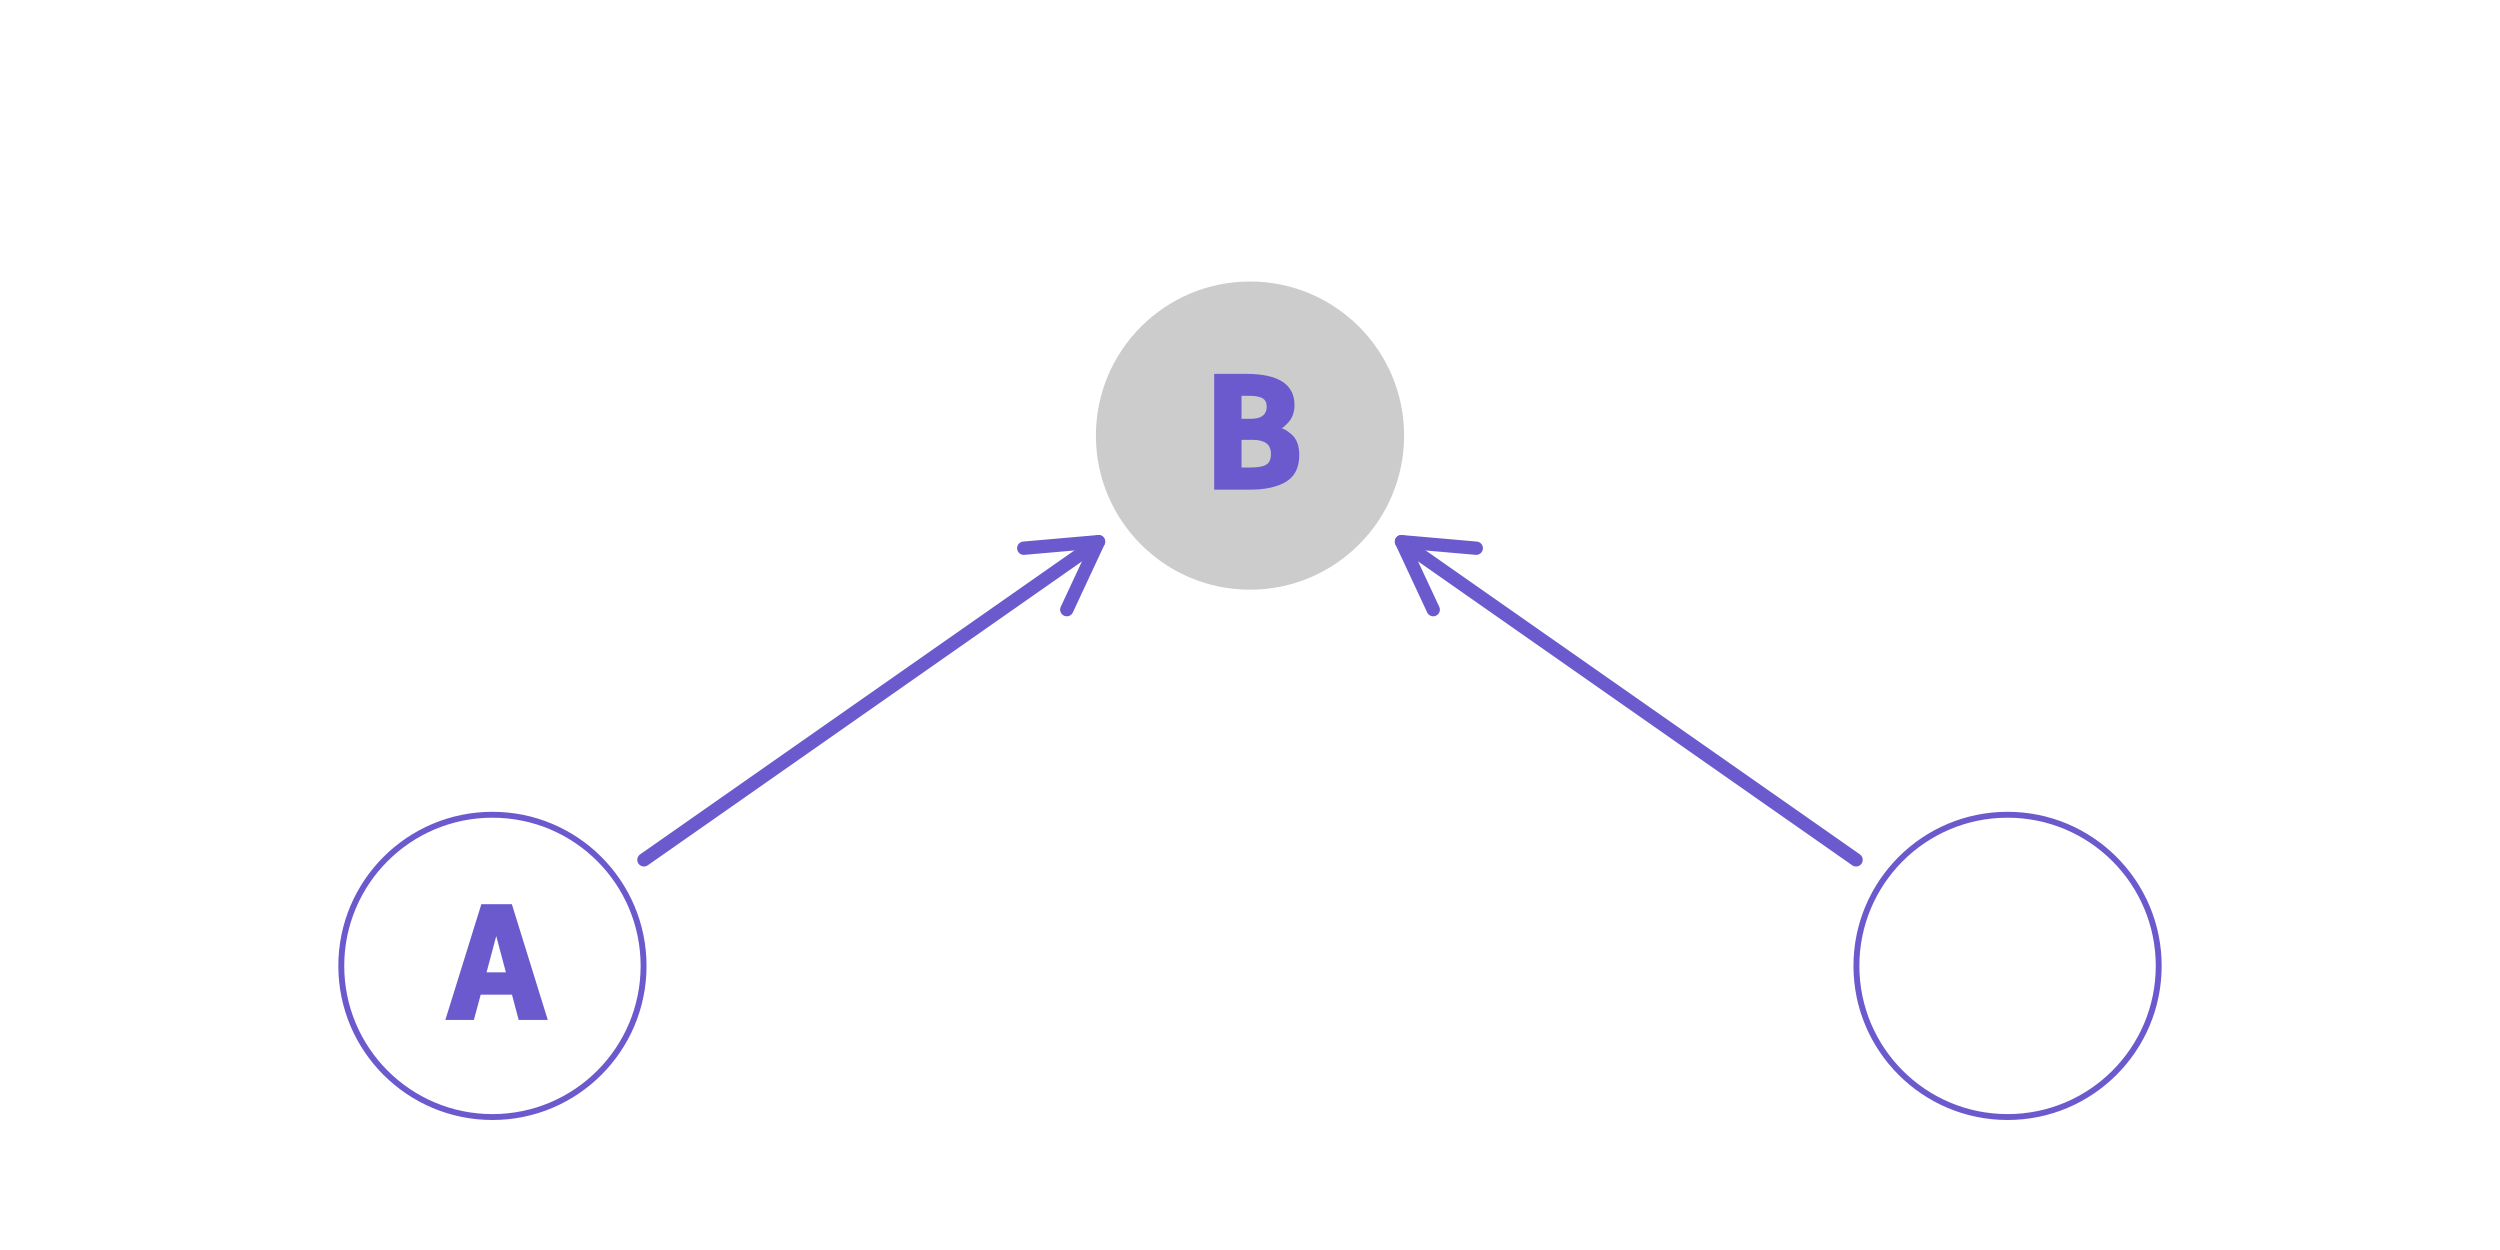
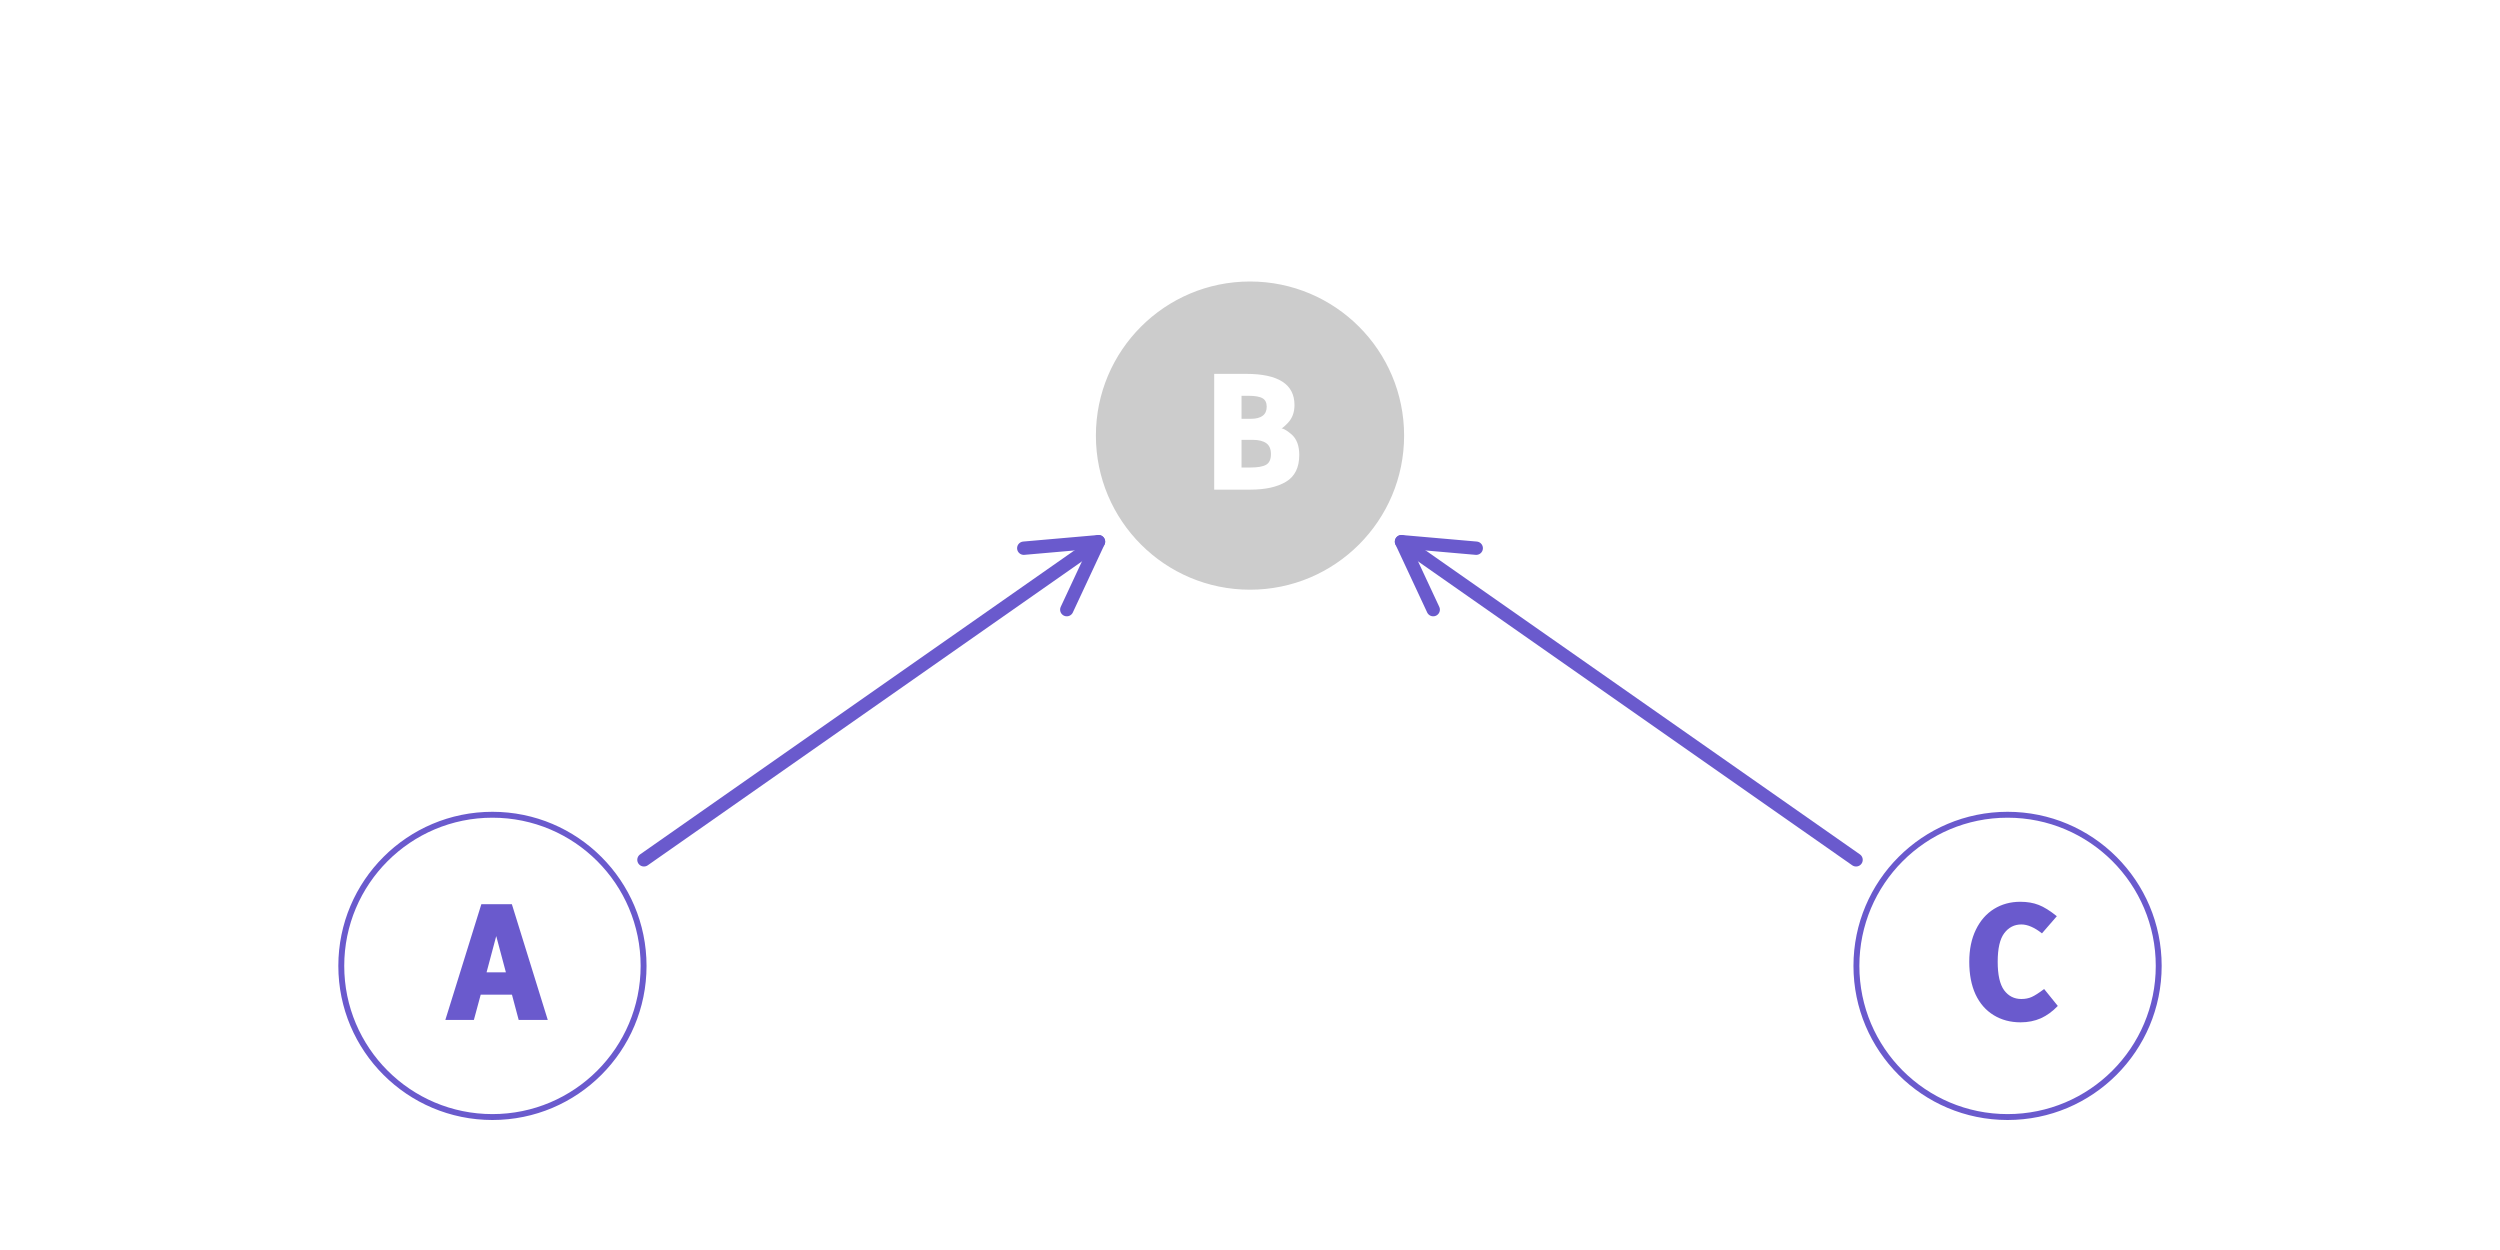
<svg xmlns="http://www.w3.org/2000/svg" xmlns:xlink="http://www.w3.org/1999/xlink" width="360" height="180" viewBox="0 0 360 180">
  <defs>
    <g>
      <g id="glyph-0-0">
        <path d="M 13.297 -24.844 L 13.297 7.969 L 2.797 7.969 L 2.797 -24.844 Z M 11.125 -22.719 L 4.984 -22.719 L 4.984 5.844 L 11.125 5.844 Z M 7.844 -11.203 C 8.895 -11.203 9.656 -10.91 10.125 -10.328 C 10.602 -9.742 10.844 -9.008 10.844 -8.125 C 10.844 -7.207 10.633 -6.484 10.219 -5.953 C 9.801 -5.422 9.285 -5.113 8.672 -5.031 L 8.672 -4.406 C 8.672 -4.102 8.566 -3.859 8.359 -3.672 C 8.16 -3.484 7.922 -3.391 7.641 -3.391 C 7.359 -3.391 7.113 -3.484 6.906 -3.672 C 6.707 -3.859 6.609 -4.102 6.609 -4.406 L 6.609 -6.75 C 7.598 -6.812 8.188 -6.926 8.375 -7.094 C 8.57 -7.27 8.672 -7.598 8.672 -8.078 C 8.672 -8.473 8.609 -8.754 8.484 -8.922 C 8.367 -9.086 8.125 -9.172 7.75 -9.172 C 7.383 -9.172 7.051 -9.098 6.75 -8.953 C 6.562 -8.891 6.406 -8.859 6.281 -8.859 C 5.988 -8.859 5.742 -8.953 5.547 -9.141 C 5.359 -9.336 5.266 -9.57 5.266 -9.844 C 5.266 -10.363 5.551 -10.719 6.125 -10.906 C 6.707 -11.102 7.281 -11.203 7.844 -11.203 Z M 7.641 -3.672 C 7.992 -3.672 8.289 -3.547 8.531 -3.297 C 8.781 -3.055 8.906 -2.758 8.906 -2.406 C 8.906 -2.039 8.785 -1.727 8.547 -1.469 C 8.305 -1.219 8.004 -1.094 7.641 -1.094 C 7.273 -1.094 6.973 -1.219 6.734 -1.469 C 6.492 -1.727 6.375 -2.039 6.375 -2.406 C 6.375 -2.758 6.492 -3.055 6.734 -3.297 C 6.984 -3.547 7.285 -3.672 7.641 -3.672 Z M 7.641 -3.672 " />
      </g>
      <g id="glyph-0-1">
        <path d="M 10.281 0 L 9.312 -3.641 L 4.812 -3.641 L 3.828 0 L -0.281 0 L 4.906 -16.672 L 9.297 -16.672 L 14.469 0 Z M 5.656 -6.859 L 8.438 -6.859 L 7.047 -12.078 Z M 5.656 -6.859 " />
      </g>
      <g id="glyph-0-2">
        <path d="M 11.328 -8.812 C 11.672 -8.895 12.219 -8.613 12.969 -7.969 C 13.719 -7.32 14.094 -6.332 14.094 -5 C 14.094 -3.188 13.457 -1.898 12.188 -1.141 C 10.926 -0.379 9.211 0 7.047 0 L 1.844 0 L 1.844 -16.672 L 6.438 -16.672 C 11.082 -16.672 13.406 -15.176 13.406 -12.188 C 13.406 -11.133 13.086 -10.273 12.453 -9.609 C 11.816 -8.941 11.441 -8.676 11.328 -8.812 Z M 5.781 -13.516 L 5.781 -10.203 L 7.156 -10.203 C 7.883 -10.203 8.441 -10.348 8.828 -10.641 C 9.211 -10.93 9.406 -11.363 9.406 -11.938 C 9.406 -12.52 9.207 -12.926 8.812 -13.156 C 8.414 -13.395 7.723 -13.516 6.734 -13.516 Z M 7.078 -3.188 C 8.098 -3.188 8.844 -3.316 9.312 -3.578 C 9.781 -3.848 10.016 -4.359 10.016 -5.109 C 10.016 -5.848 9.789 -6.375 9.344 -6.688 C 8.895 -7.008 8.242 -7.172 7.391 -7.172 L 5.781 -7.172 L 5.781 -3.188 Z M 7.078 -3.188 " />
      </g>
      <g id="glyph-0-3">
        <path d="M 8.328 -17.016 C 9.336 -17.016 10.223 -16.863 10.984 -16.562 C 11.742 -16.27 12.613 -15.727 13.594 -14.938 L 11.453 -12.469 C 10.367 -13.32 9.379 -13.75 8.484 -13.75 C 7.473 -13.75 6.648 -13.328 6.016 -12.484 C 5.391 -11.648 5.078 -10.281 5.078 -8.375 C 5.078 -6.5 5.383 -5.133 6 -4.281 C 6.625 -3.438 7.453 -3.016 8.484 -3.016 C 9.047 -3.016 9.547 -3.113 9.984 -3.312 C 10.422 -3.508 11.016 -3.891 11.766 -4.453 L 13.734 -2.016 C 12.973 -1.223 12.156 -0.629 11.281 -0.234 C 10.406 0.148 9.438 0.344 8.375 0.344 C 6.914 0.344 5.625 0 4.5 -0.688 C 3.375 -1.375 2.504 -2.367 1.891 -3.672 C 1.285 -4.984 0.984 -6.551 0.984 -8.375 C 0.984 -10.156 1.301 -11.695 1.938 -13 C 2.57 -14.301 3.441 -15.297 4.547 -15.984 C 5.66 -16.672 6.922 -17.016 8.328 -17.016 Z M 8.328 -17.016 " />
      </g>
    </g>
  </defs>
  <rect x="-36" y="-18" width="432" height="216" fill="rgb(100%, 100%, 100%)" fill-opacity="1" />
  <path fill="none" stroke-width="1.921" stroke-linecap="round" stroke-linejoin="round" stroke="rgb(41.569%, 35.294%, 80.392%)" stroke-opacity="1" stroke-miterlimit="10" d="M 92.727 123.816 L 158.184 78 " />
  <path fill="none" stroke-width="1.921" stroke-linecap="round" stroke-linejoin="round" stroke="rgb(41.569%, 35.294%, 80.392%)" stroke-opacity="1" stroke-miterlimit="10" d="M 153.617 87.789 L 158.184 78 L 147.422 78.941 " />
  <path fill="none" stroke-width="1.921" stroke-linecap="round" stroke-linejoin="round" stroke="rgb(41.569%, 35.294%, 80.392%)" stroke-opacity="1" stroke-miterlimit="10" d="M 267.273 123.816 L 201.816 78 " />
  <path fill="none" stroke-width="1.921" stroke-linecap="round" stroke-linejoin="round" stroke="rgb(41.569%, 35.294%, 80.392%)" stroke-opacity="1" stroke-miterlimit="10" d="M 212.578 78.941 L 201.816 78 L 206.383 87.789 " />
  <path fill-rule="nonzero" fill="rgb(100%, 100%, 100%)" fill-opacity="1" stroke-width="0.85" stroke-linecap="round" stroke-linejoin="round" stroke="rgb(41.569%, 35.294%, 80.392%)" stroke-opacity="1" stroke-miterlimit="10" d="M 92.676 139.09 C 92.676 151.109 82.93 160.855 70.91 160.855 C 58.891 160.855 49.145 151.109 49.145 139.09 C 49.145 127.07 58.891 117.324 70.91 117.324 C 82.93 117.324 92.676 127.07 92.676 139.09 " />
  <path fill-rule="nonzero" fill="rgb(80%, 80%, 80%)" fill-opacity="1" stroke-width="0.85" stroke-linecap="round" stroke-linejoin="round" stroke="rgb(80%, 80%, 80%)" stroke-opacity="1" stroke-miterlimit="10" d="M 201.766 62.727 C 201.766 74.746 192.02 84.492 180 84.492 C 167.98 84.492 158.234 74.746 158.234 62.727 C 158.234 50.707 167.98 40.961 180 40.961 C 192.02 40.961 201.766 50.707 201.766 62.727 " />
  <path fill-rule="nonzero" fill="rgb(100%, 100%, 100%)" fill-opacity="1" stroke-width="0.85" stroke-linecap="round" stroke-linejoin="round" stroke="rgb(41.569%, 35.294%, 80.392%)" stroke-opacity="1" stroke-miterlimit="10" d="M 310.855 139.09 C 310.855 151.109 301.109 160.855 289.09 160.855 C 277.07 160.855 267.324 151.109 267.324 139.09 C 267.324 127.07 277.07 117.324 289.09 117.324 C 301.109 117.324 310.855 127.07 310.855 139.09 " />
  <g fill="rgb(41.569%, 35.294%, 80.392%)" fill-opacity="1">
    <use xlink:href="#glyph-0-1" x="64.41" y="146.872" />
  </g>
-   <g fill="rgb(41.569%, 35.294%, 80.392%)" fill-opacity="1">
+   <g fill="rgb(100%, 100%, 100%)" fill-opacity="1">
    <use xlink:href="#glyph-0-2" x="173" y="70.509" />
  </g>
-   <g fill="rgb(100%, 100%, 100%)" fill-opacity="1">
+   <g fill="rgb(41.569%, 35.294%, 80.392%)" fill-opacity="1">
    <use xlink:href="#glyph-0-3" x="282.59" y="146.872" />
  </g>
</svg>
